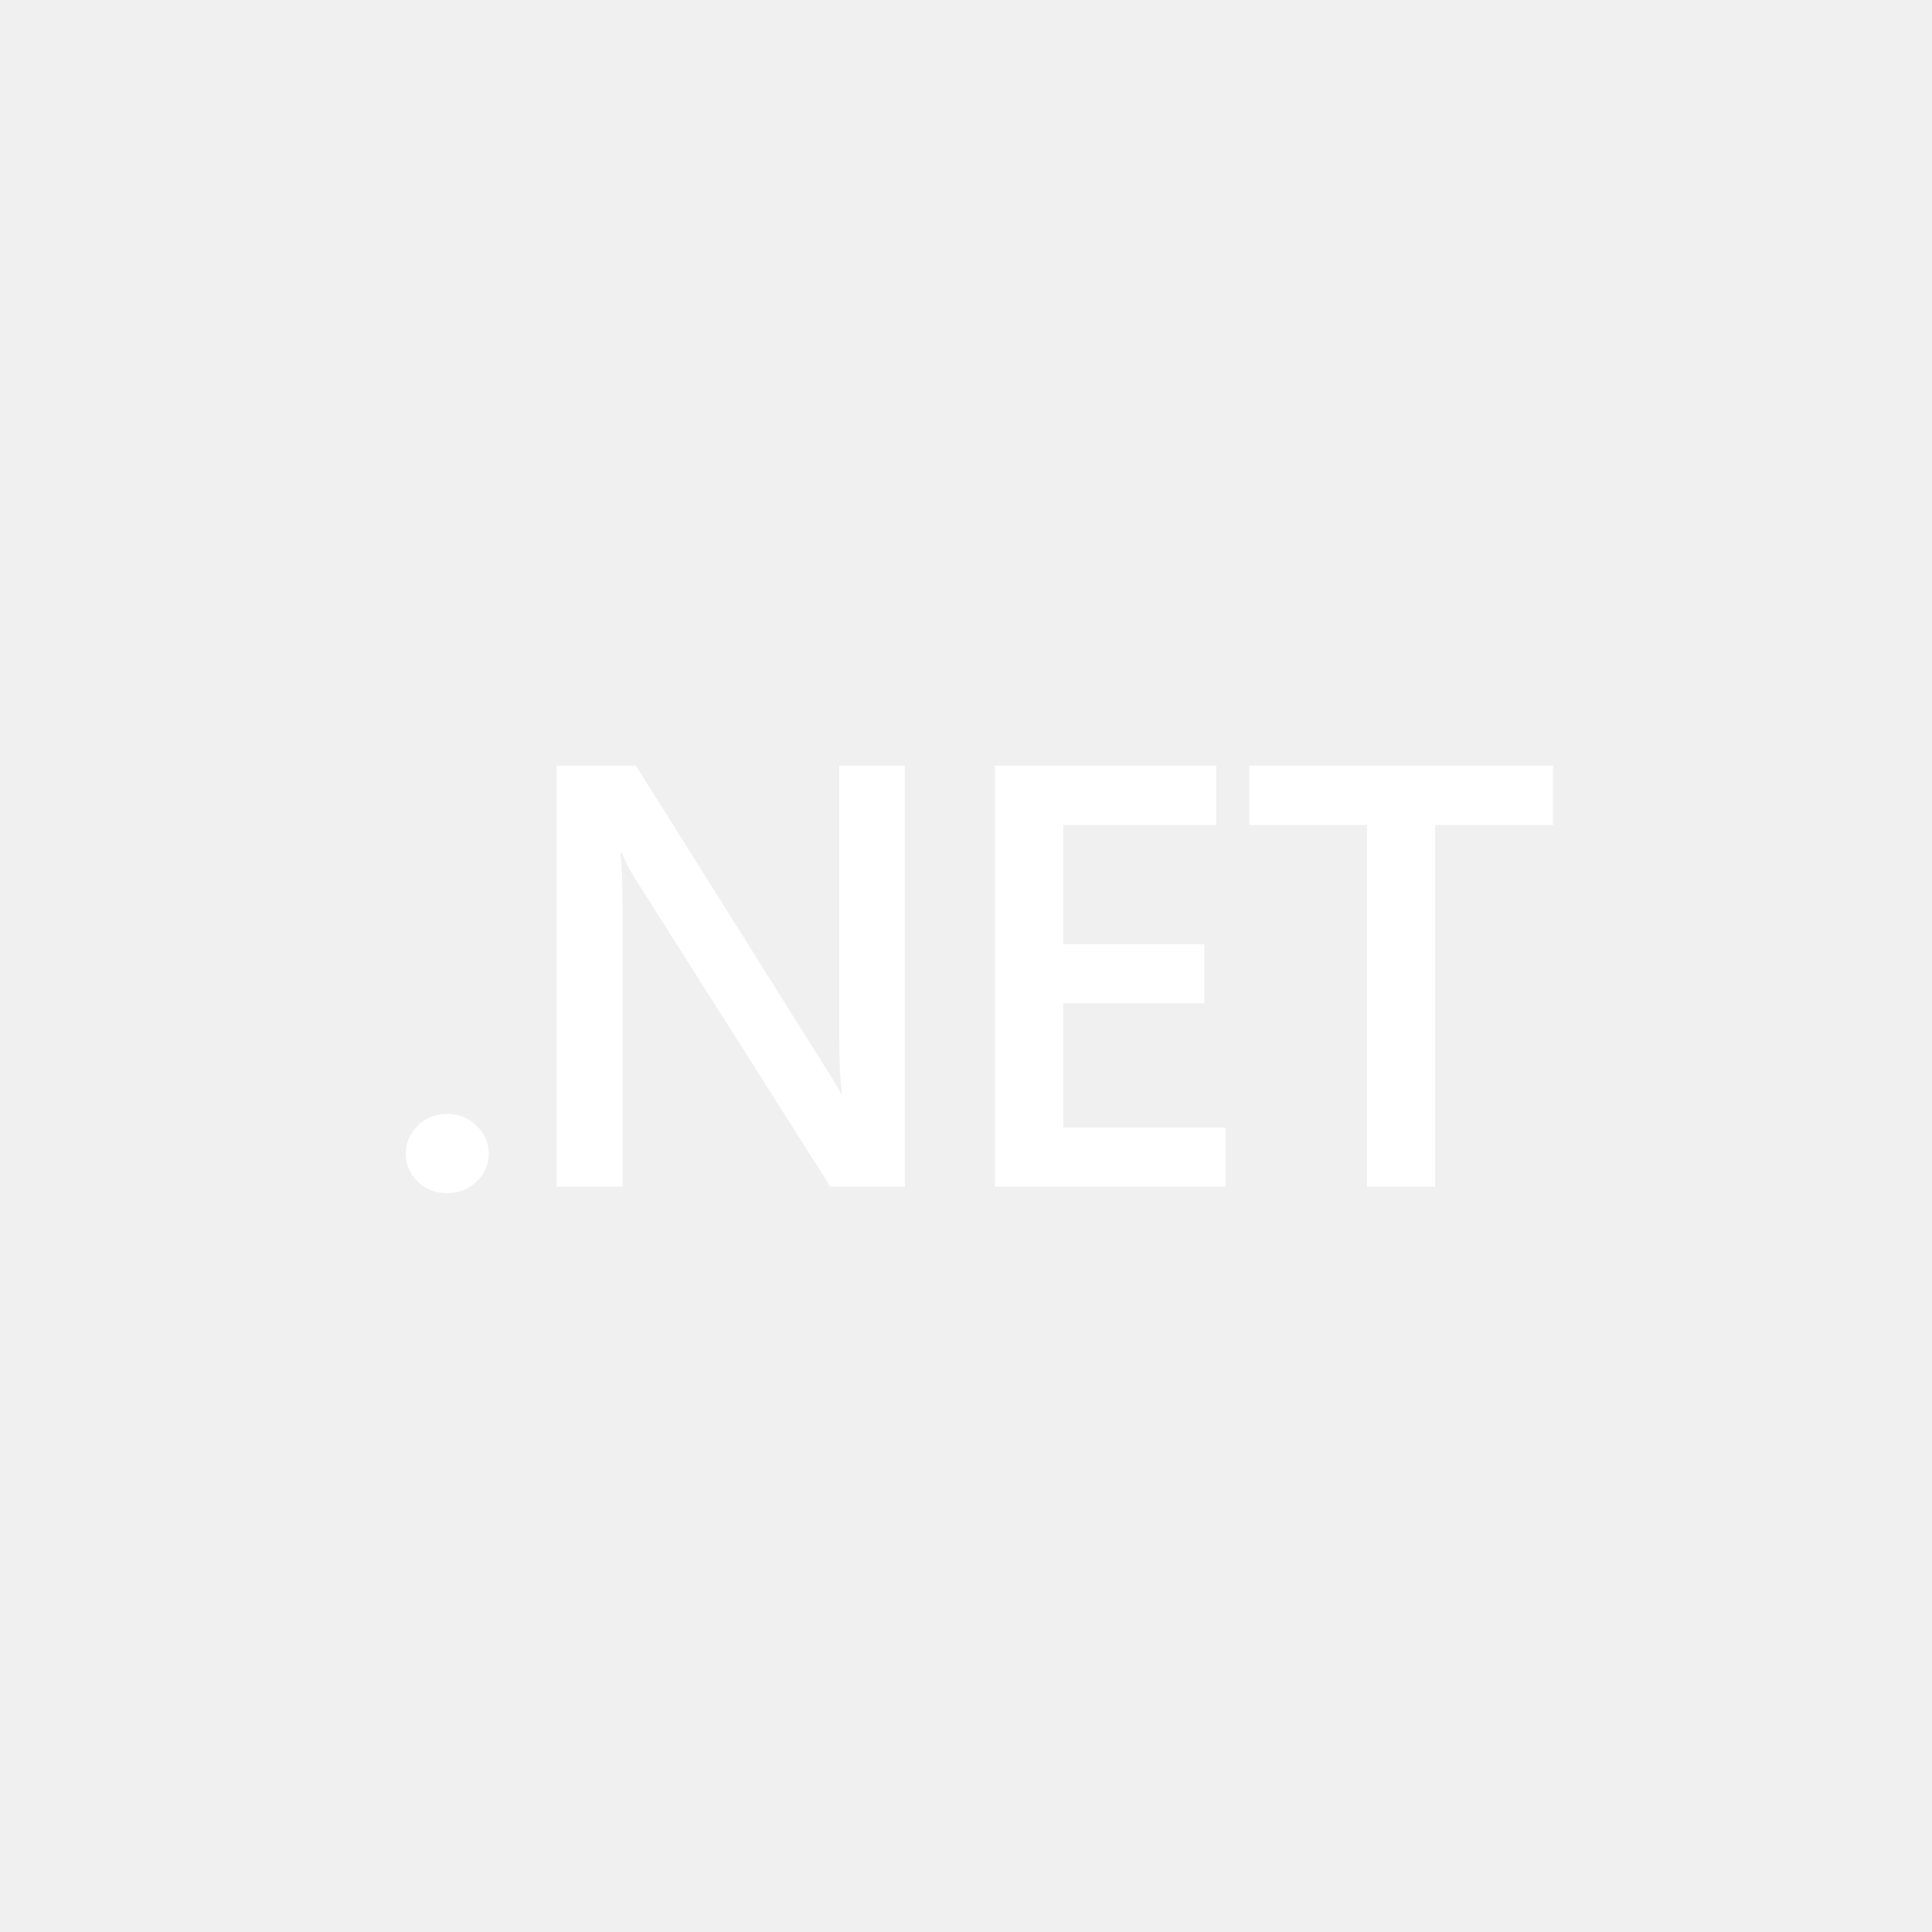
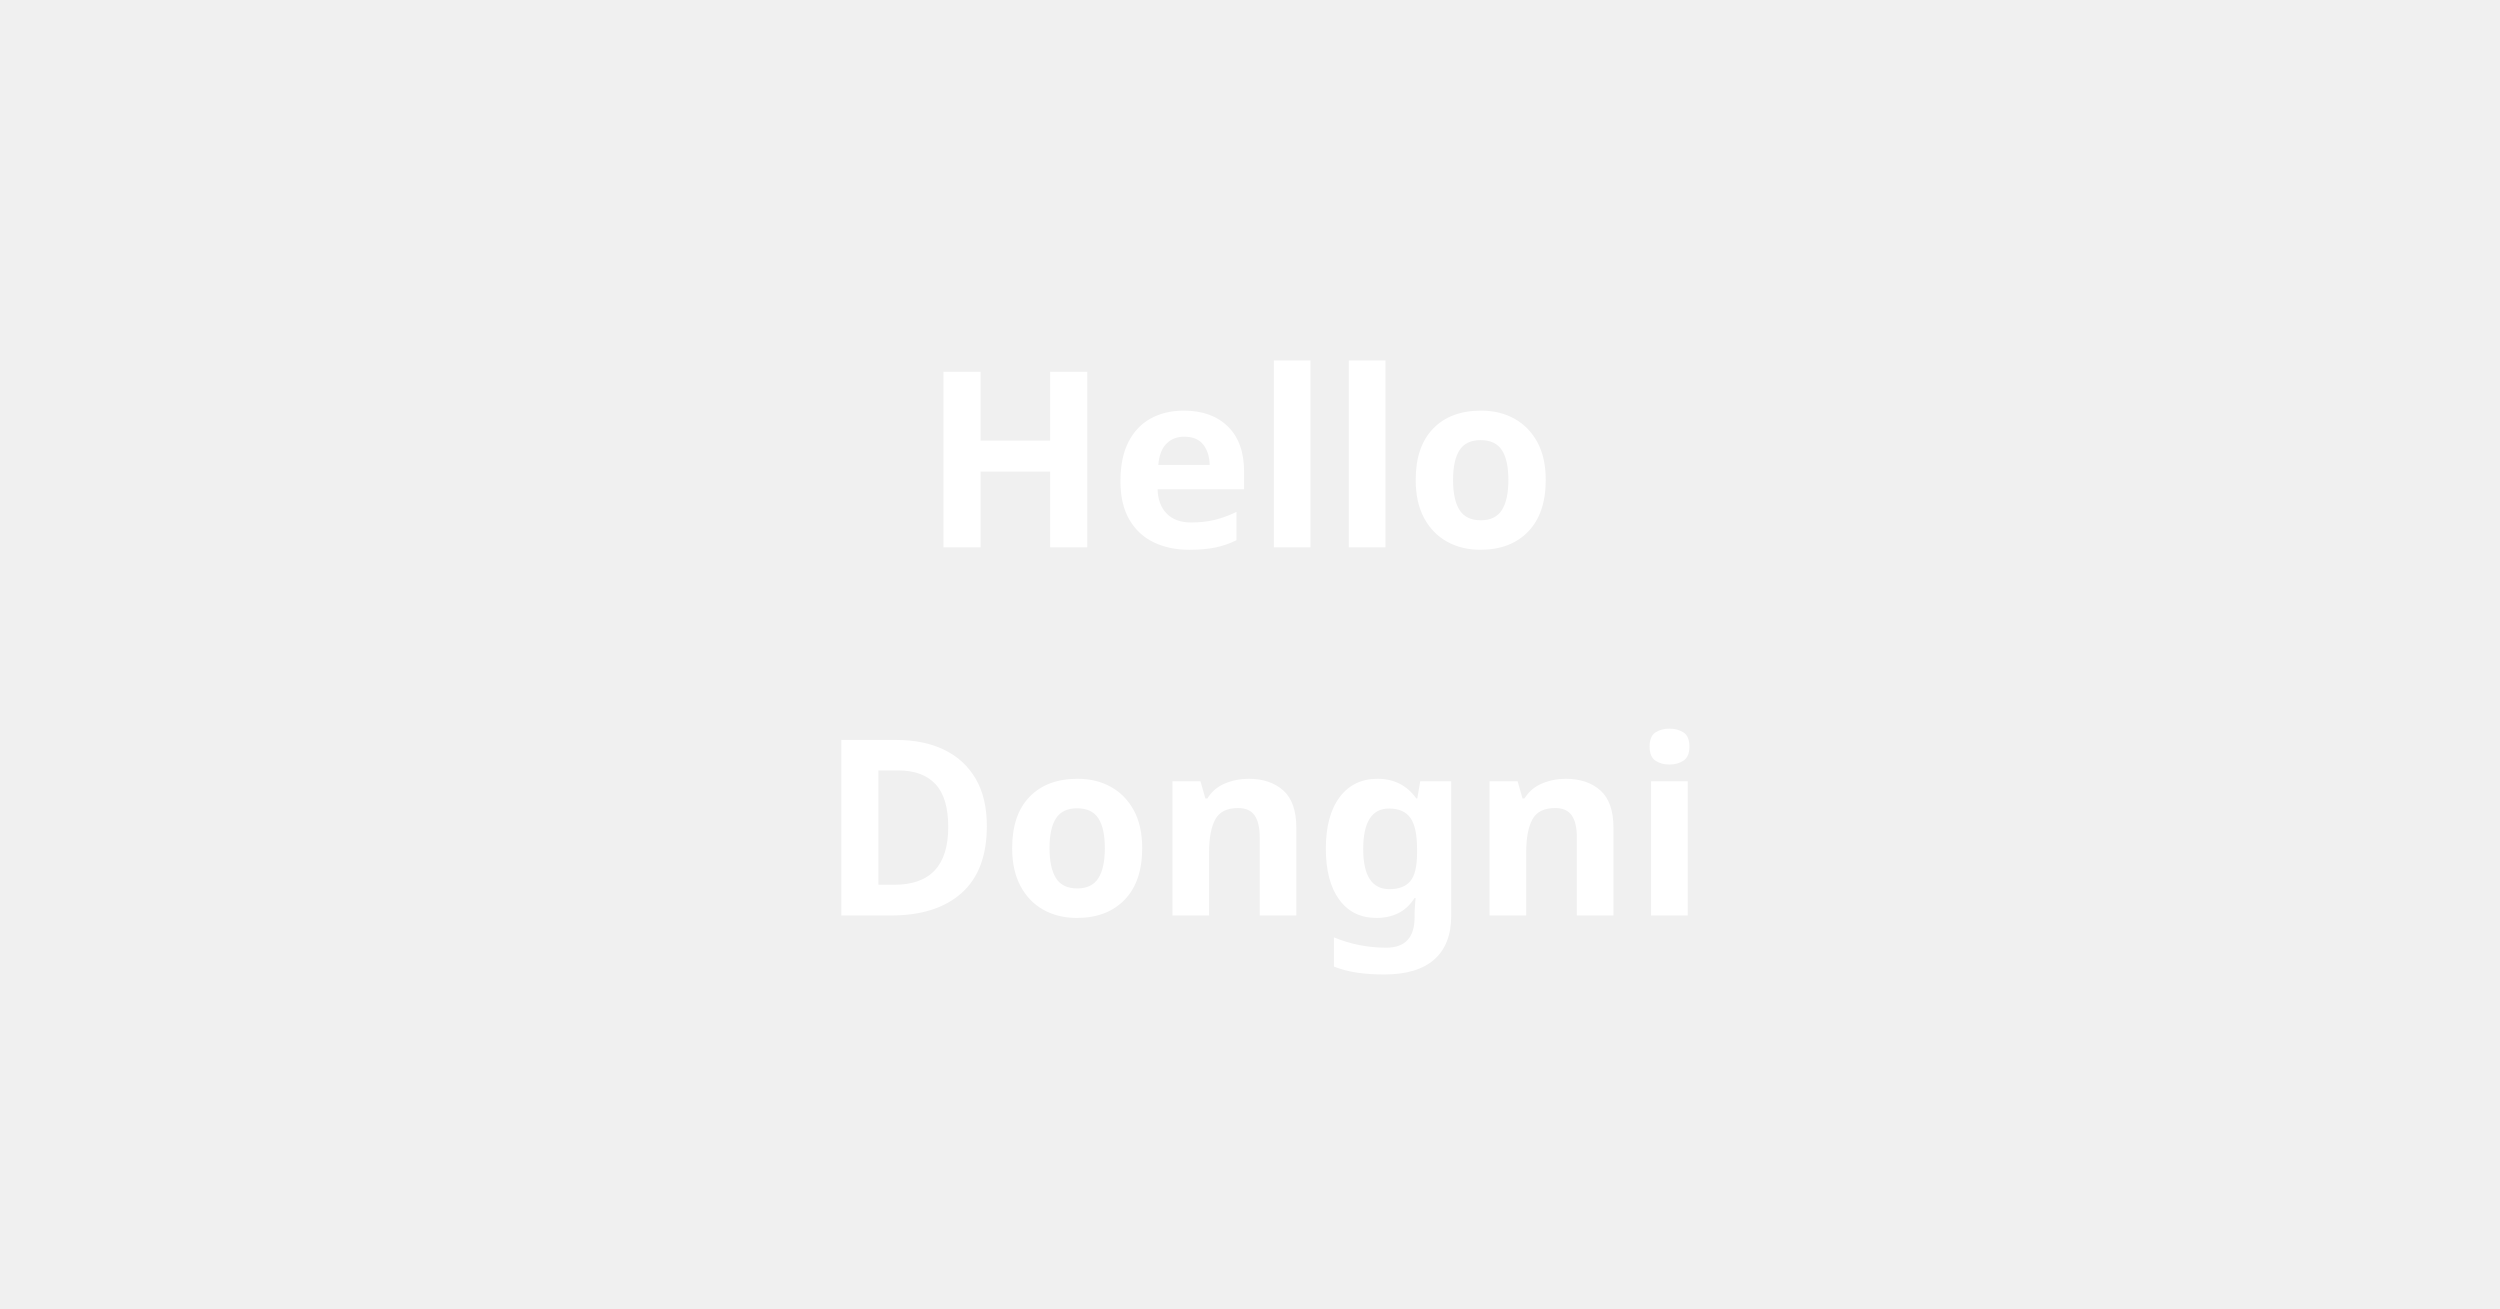
- <svg xmlns="http://www.w3.org/2000/svg" width="456" height="456" viewBox="0 0 456 456" version="1.1" xml:space="preserve" style="fill-rule:evenodd;clip-rule:evenodd;stroke-linejoin:round;stroke-miterlimit:2;">
-   <path d="m 105.5,281.609 c -2.703,0 -5.001,-0.9 -6.893,-2.702 -1.892,-1.848 -2.838,-4.042 -2.838,-6.582 0,-2.587 0.946,-4.804 2.838,-6.652 1.892,-1.848 4.19,-2.772 6.893,-2.772 2.748,0 5.068,0.924 6.96,2.772 1.937,1.848 2.906,4.064 2.906,6.652 0,2.54 -0.968,4.734 -2.906,6.582 -1.892,1.802 -4.212,2.702 -6.96,2.702 z" style="fill:#ffffff;fill-rule:nonzero;stroke-width:0.838" />
-   <path d="M 213.561,280.084 H 195.99 L 149.7,207.054 c -1.171,-1.848 -2.14,-3.765 -2.906,-5.751 h -0.406 c 0.361,2.125 0.541,6.675 0.541,13.65 v 65.132 h -15.543 v -99.36 h 18.719 l 44.737,71.298 c 1.892,2.957 3.109,4.989 3.649,6.098 h 0.27 c -0.45,-2.632 -0.676,-7.09 -0.676,-13.373 v -64.023 h 15.476 z" style="fill:#ffffff;fill-rule:nonzero;stroke-width:0.838" />
-   <path d="m 289.251,280.084 h -54.401 v -99.36 h 52.238 v 13.997 h -36.154 v 28.131 h 33.316 v 13.927 h -33.316 v 29.378 h 38.316 z" style="fill:#ffffff;fill-rule:nonzero;stroke-width:0.838" />
-   <path d="M 366.565,194.721 H 338.722 v 85.363 h -16.084 v -85.363 h -27.775 v -13.997 h 71.701 z" style="fill:#ffffff;fill-rule:nonzero;stroke-width:0.838" />
+ <svg xmlns="http://www.w3.org/2000/svg" version="1.1" width="1200" height="628" viewBox="0 0 1200 628" xml:space="preserve">
+   <defs>
+ </defs>
+   <rect x="0" y="0" width="100%" height="100%" fill="transparent" />
+   <g transform="matrix(Infinity NaN NaN Infinity 0 0)" id="d0813d76-f0a0-4dd7-9c87-897e2f8d3017">
+ </g>
+   <g transform="matrix(1 0 0 1 600 314)" id="a8a56e6c-3650-4112-b779-d45009dfd578">
+     <rect style="stroke: none; stroke-width: 1; stroke-dasharray: none; stroke-linecap: butt; stroke-dashoffset: 0; stroke-linejoin: miter; stroke-miterlimit: 4; fill: rgb(119,100,100); fill-opacity: 0; fill-rule: nonzero; opacity: 1; visibility: hidden;" vector-effect="non-scaling-stroke" x="-600" y="-314" rx="0" ry="0" width="1200" height="628" />
+   </g>
+   <g transform="matrix(0.59 0 0 0.59 600 402.36)" style="" id="21b612dd-3b55-4cc8-b0d8-3cb588fa5a77">
+     <text xml:space="preserve" font-family="Raleway" font-size="200" font-style="normal" font-weight="900" style="stroke: none; stroke-width: 1; stroke-dasharray: none; stroke-linecap: butt; stroke-dashoffset: 0; stroke-linejoin: miter; stroke-miterlimit: 4; fill: rgb(255,255,255); fill-rule: nonzero; opacity: 1; white-space: pre;">
+       <tspan x="-350.5" y="62.83">Dongni</tspan>
+     </text>
+   </g>
+   <g transform="matrix(0.59 0 0 0.59 600 225.64)" style="" id="b23ebbff-62b7-44aa-89cd-dbb0c7d5e890">
+     <text xml:space="preserve" font-family="Raleway" font-size="200" font-style="normal" font-weight="900" style="stroke: none; stroke-width: 1; stroke-dasharray: none; stroke-linecap: butt; stroke-dashoffset: 0; stroke-linejoin: miter; stroke-miterlimit: 4; fill: rgb(255,255,255); fill-rule: nonzero; opacity: 1; white-space: pre;">
+       <tspan x="-267.4" y="62.83">Hello</tspan>
+     </text>
+   </g>
</svg>
